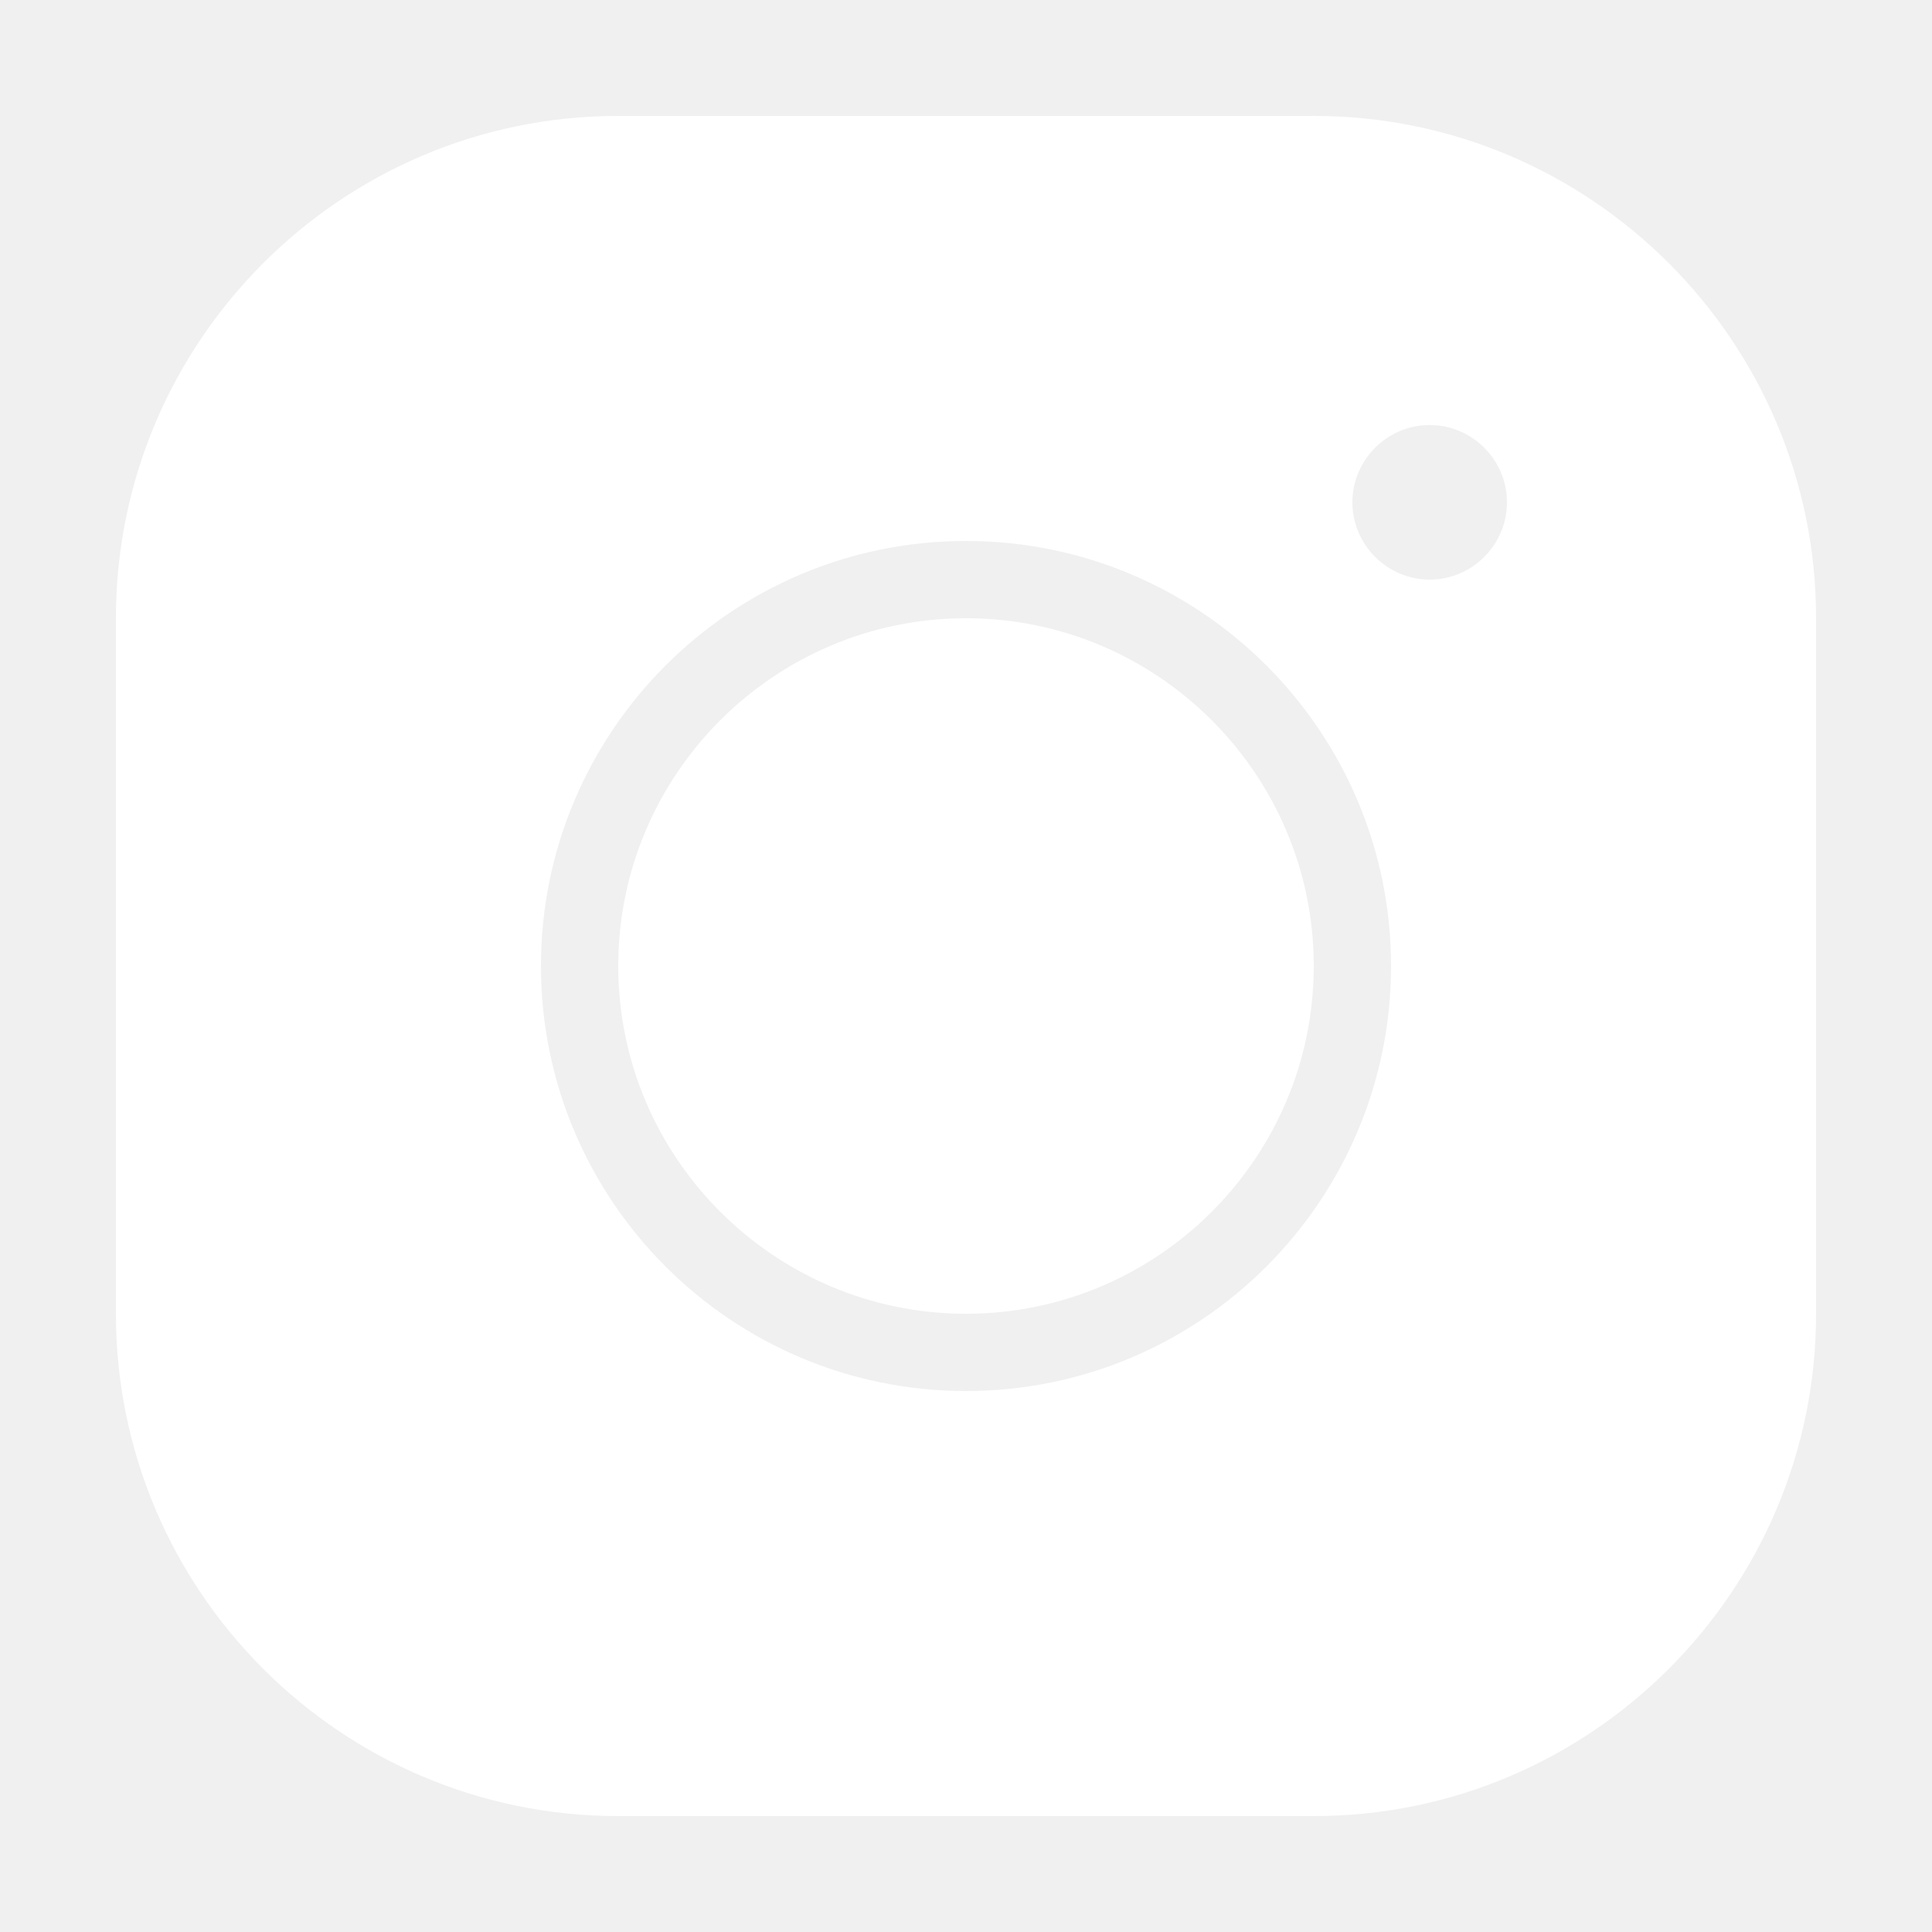
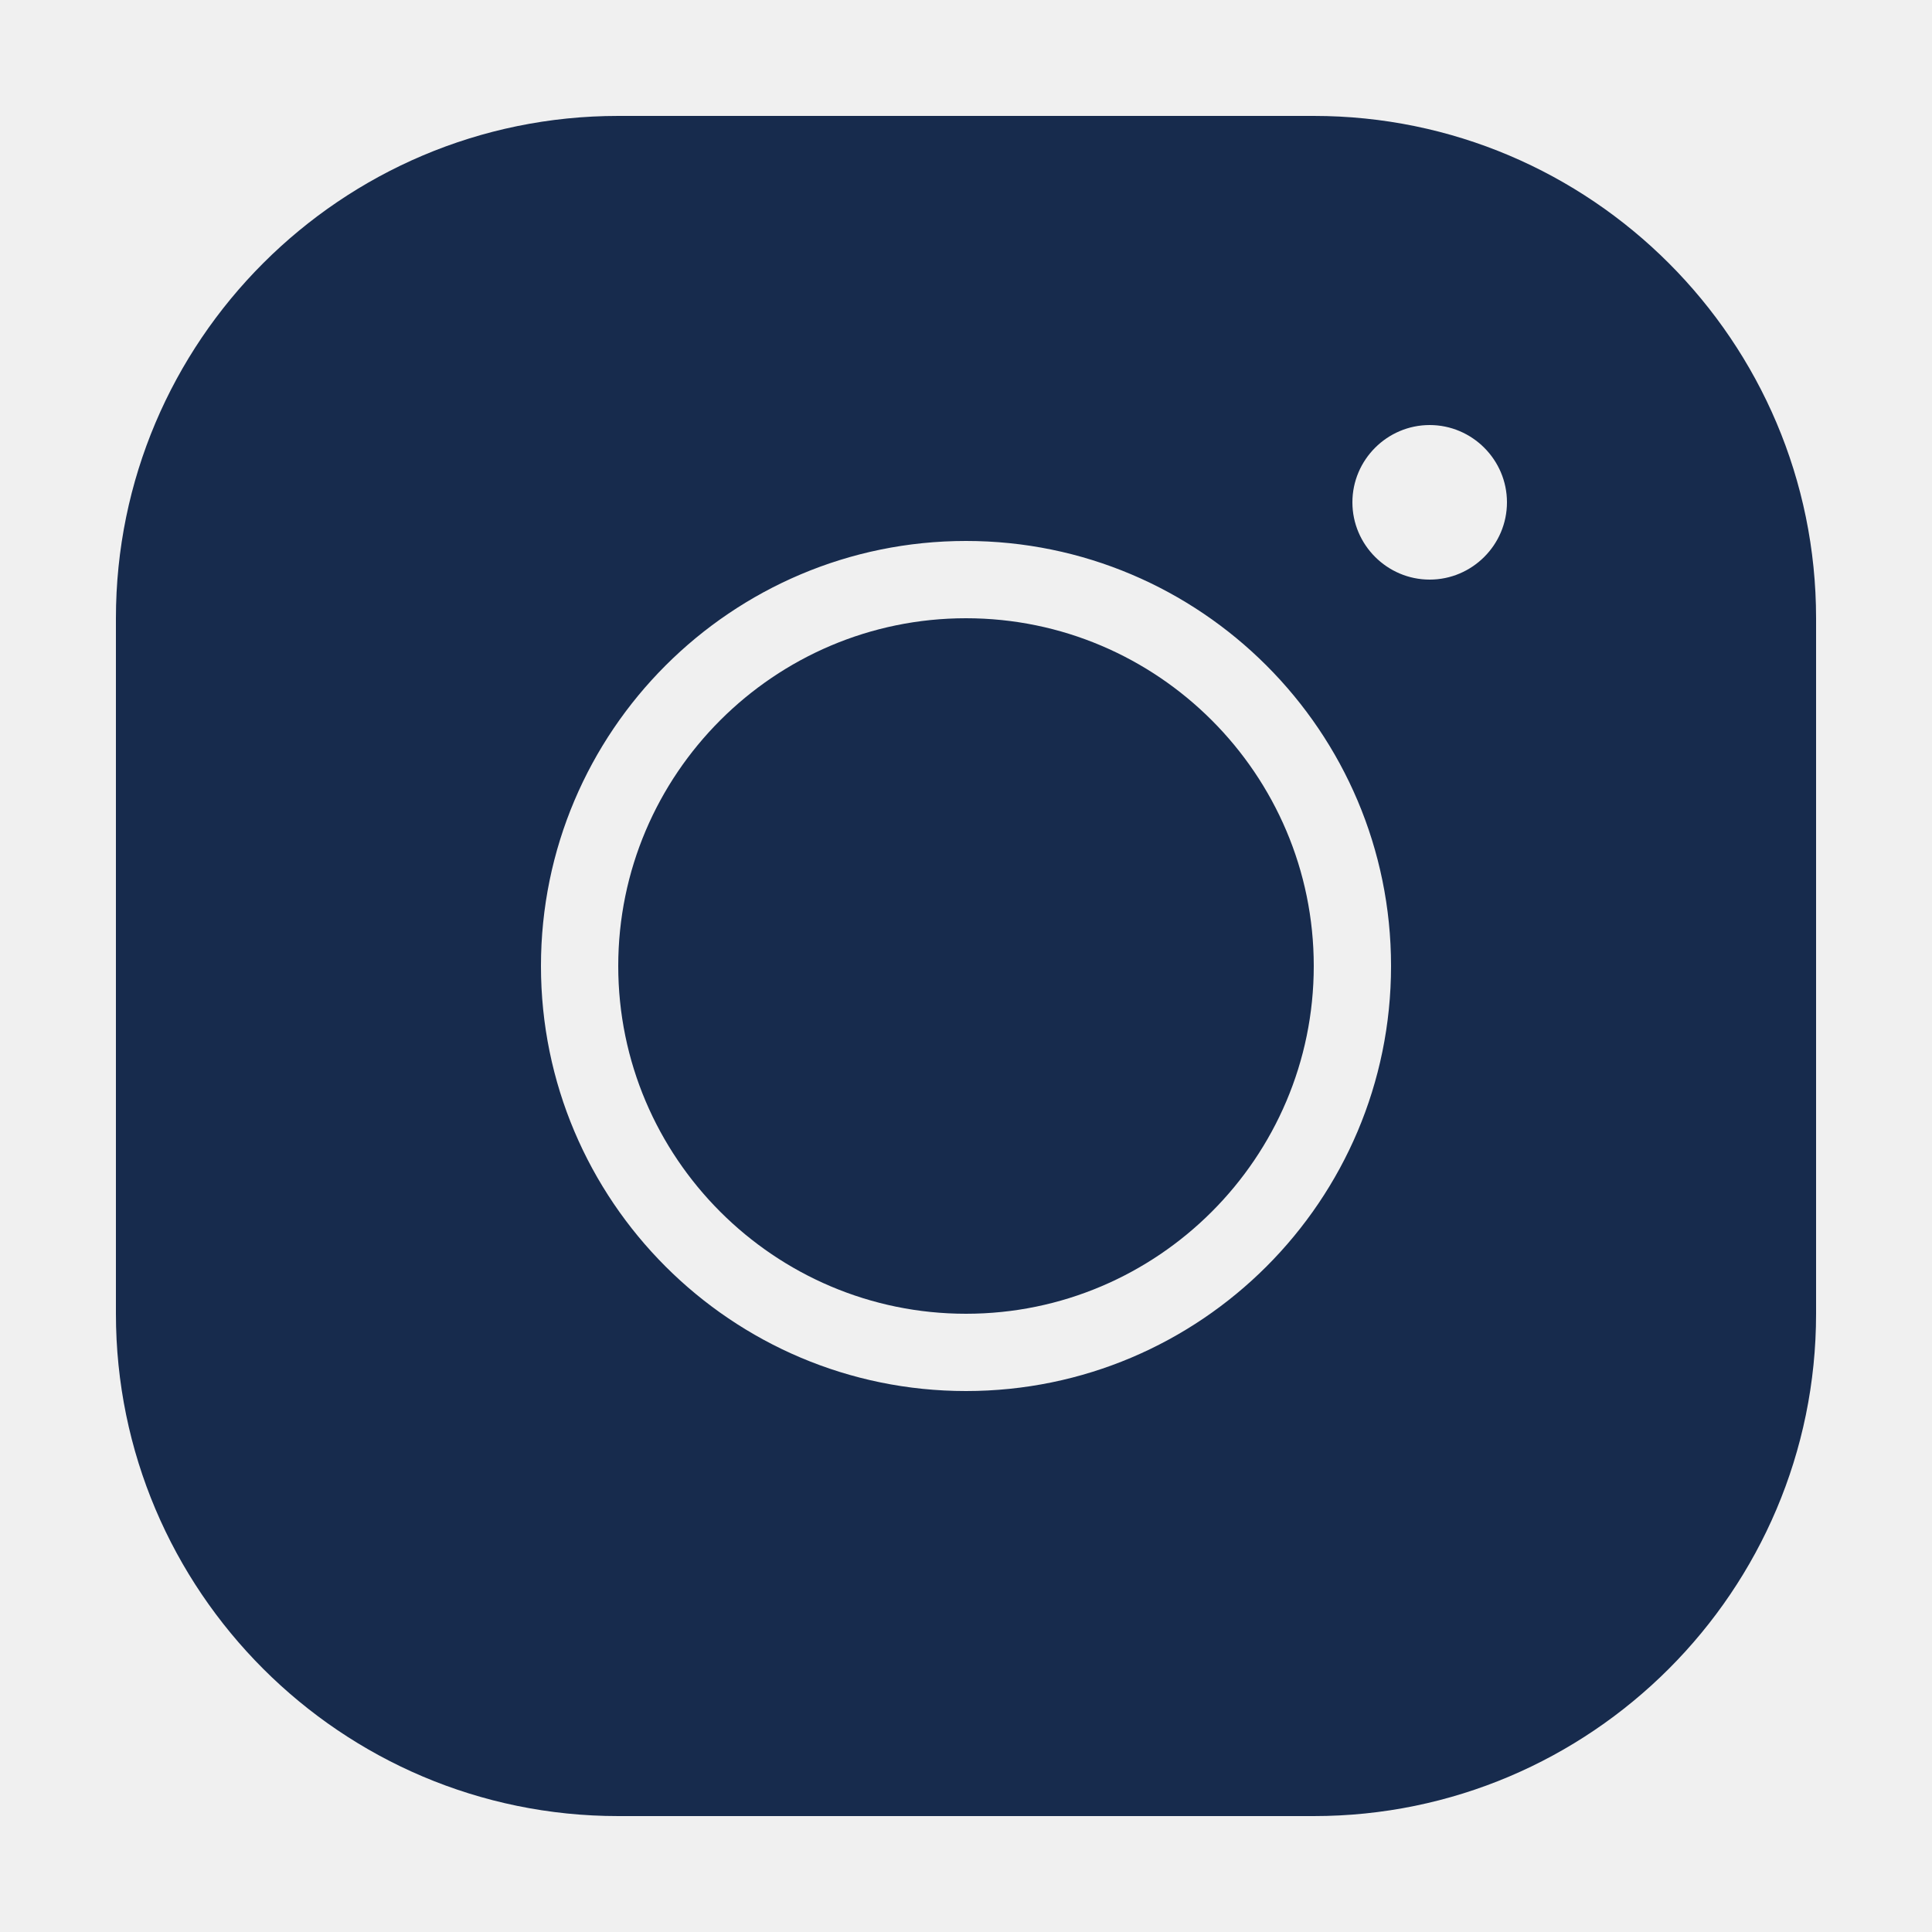
<svg xmlns="http://www.w3.org/2000/svg" viewBox="0,0,256,256" width="50px" height="50px" fill-rule="nonzero">
-   <g fill="#ffffff" fill-rule="nonzero" stroke="none" stroke-width="1" stroke-linecap="butt" stroke-linejoin="miter" stroke-miterlimit="10" stroke-dasharray="" stroke-dashoffset="0" font-family="none" font-weight="none" font-size="none" text-anchor="none" style="mix-blend-mode: normal">
+   <g fill="#172B4D" fill-rule="nonzero" stroke="none" stroke-width="1" stroke-linecap="butt" stroke-linejoin="miter" stroke-miterlimit="10" stroke-dasharray="" stroke-dashoffset="0" font-family="none" font-weight="none" font-size="none" text-anchor="none" style="mix-blend-mode: normal">
    <g transform="scale(5.12,5.12)">
      <path d="M16,3c-7.17,0 -13,5.83 -13,13v18c0,7.17 5.83,13 13,13h18c7.17,0 13,-5.83 13,-13v-18c0,-7.17 -5.83,-13 -13,-13zM37,11c1.1,0 2,0.9 2,2c0,1.1 -0.9,2 -2,2c-1.1,0 -2,-0.9 -2,-2c0,-1.1 0.9,-2 2,-2zM25,14c6.07,0 11,4.93 11,11c0,6.07 -4.93,11 -11,11c-6.07,0 -11,-4.93 -11,-11c0,-6.07 4.93,-11 11,-11zM25,16c-4.96,0 -9,4.04 -9,9c0,4.96 4.04,9 9,9c4.96,0 9,-4.04 9,-9c0,-4.96 -4.04,-9 -9,-9z" />
    </g>
  </g>
</svg>
